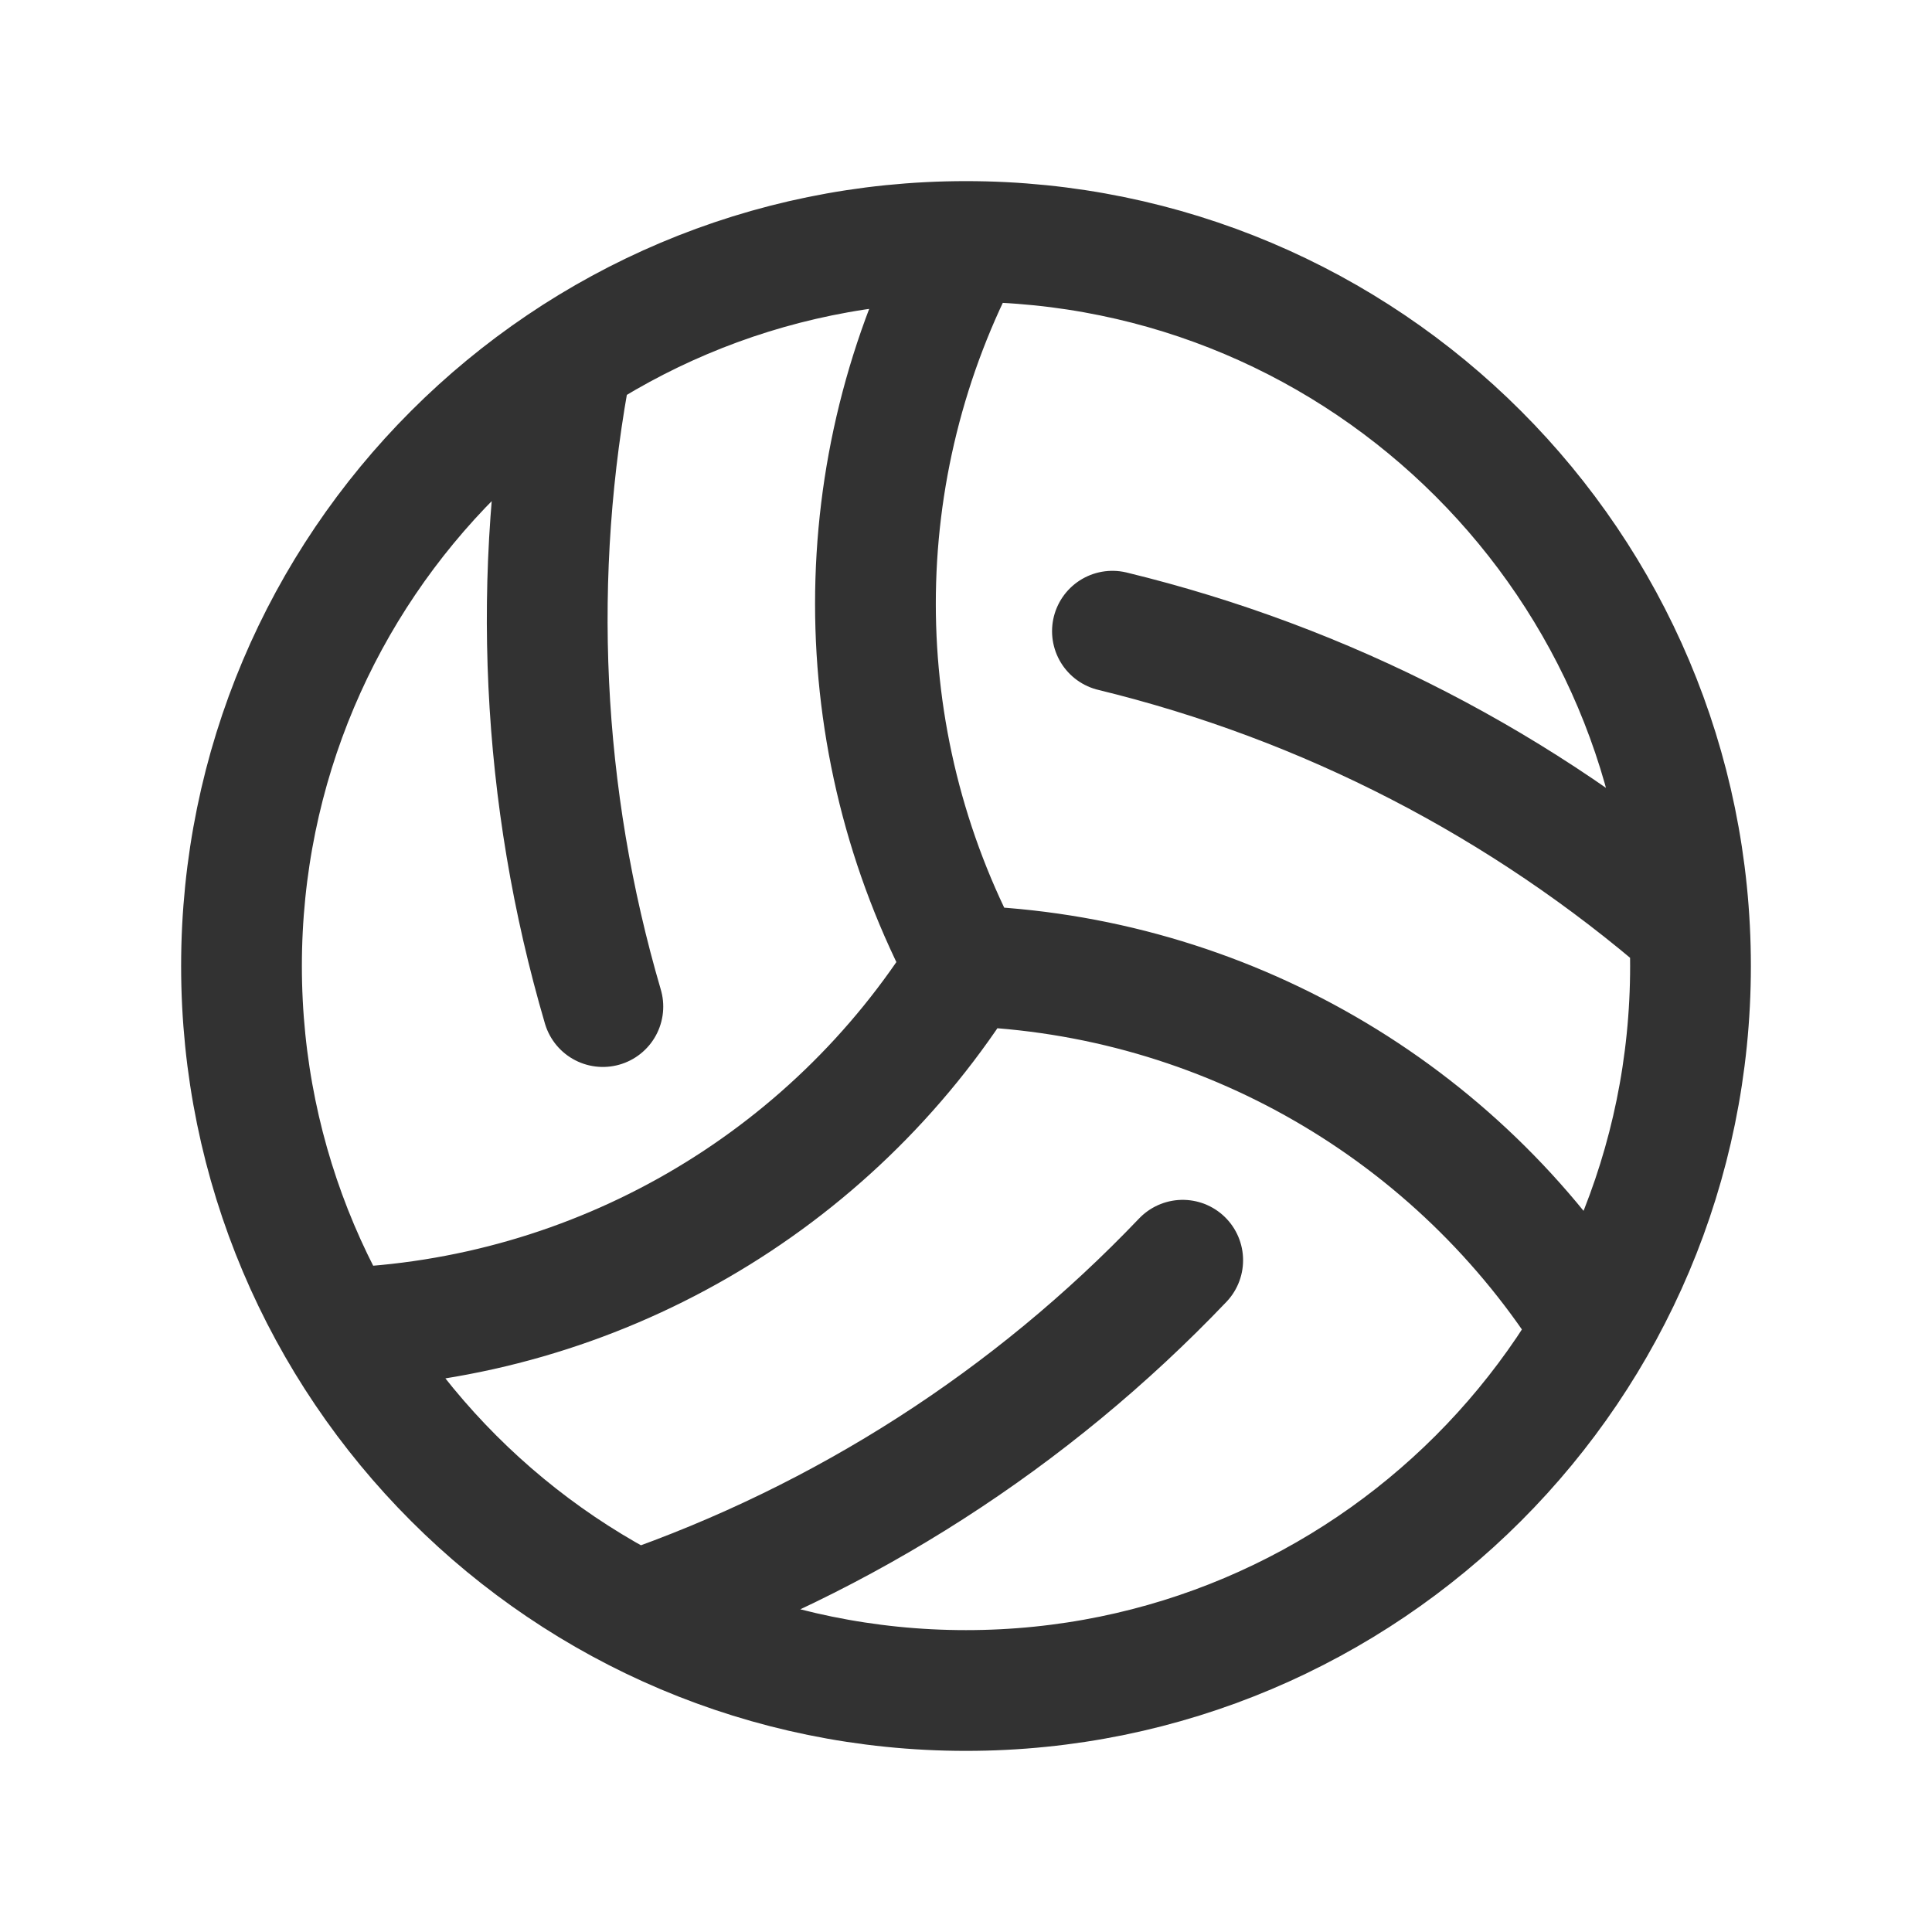
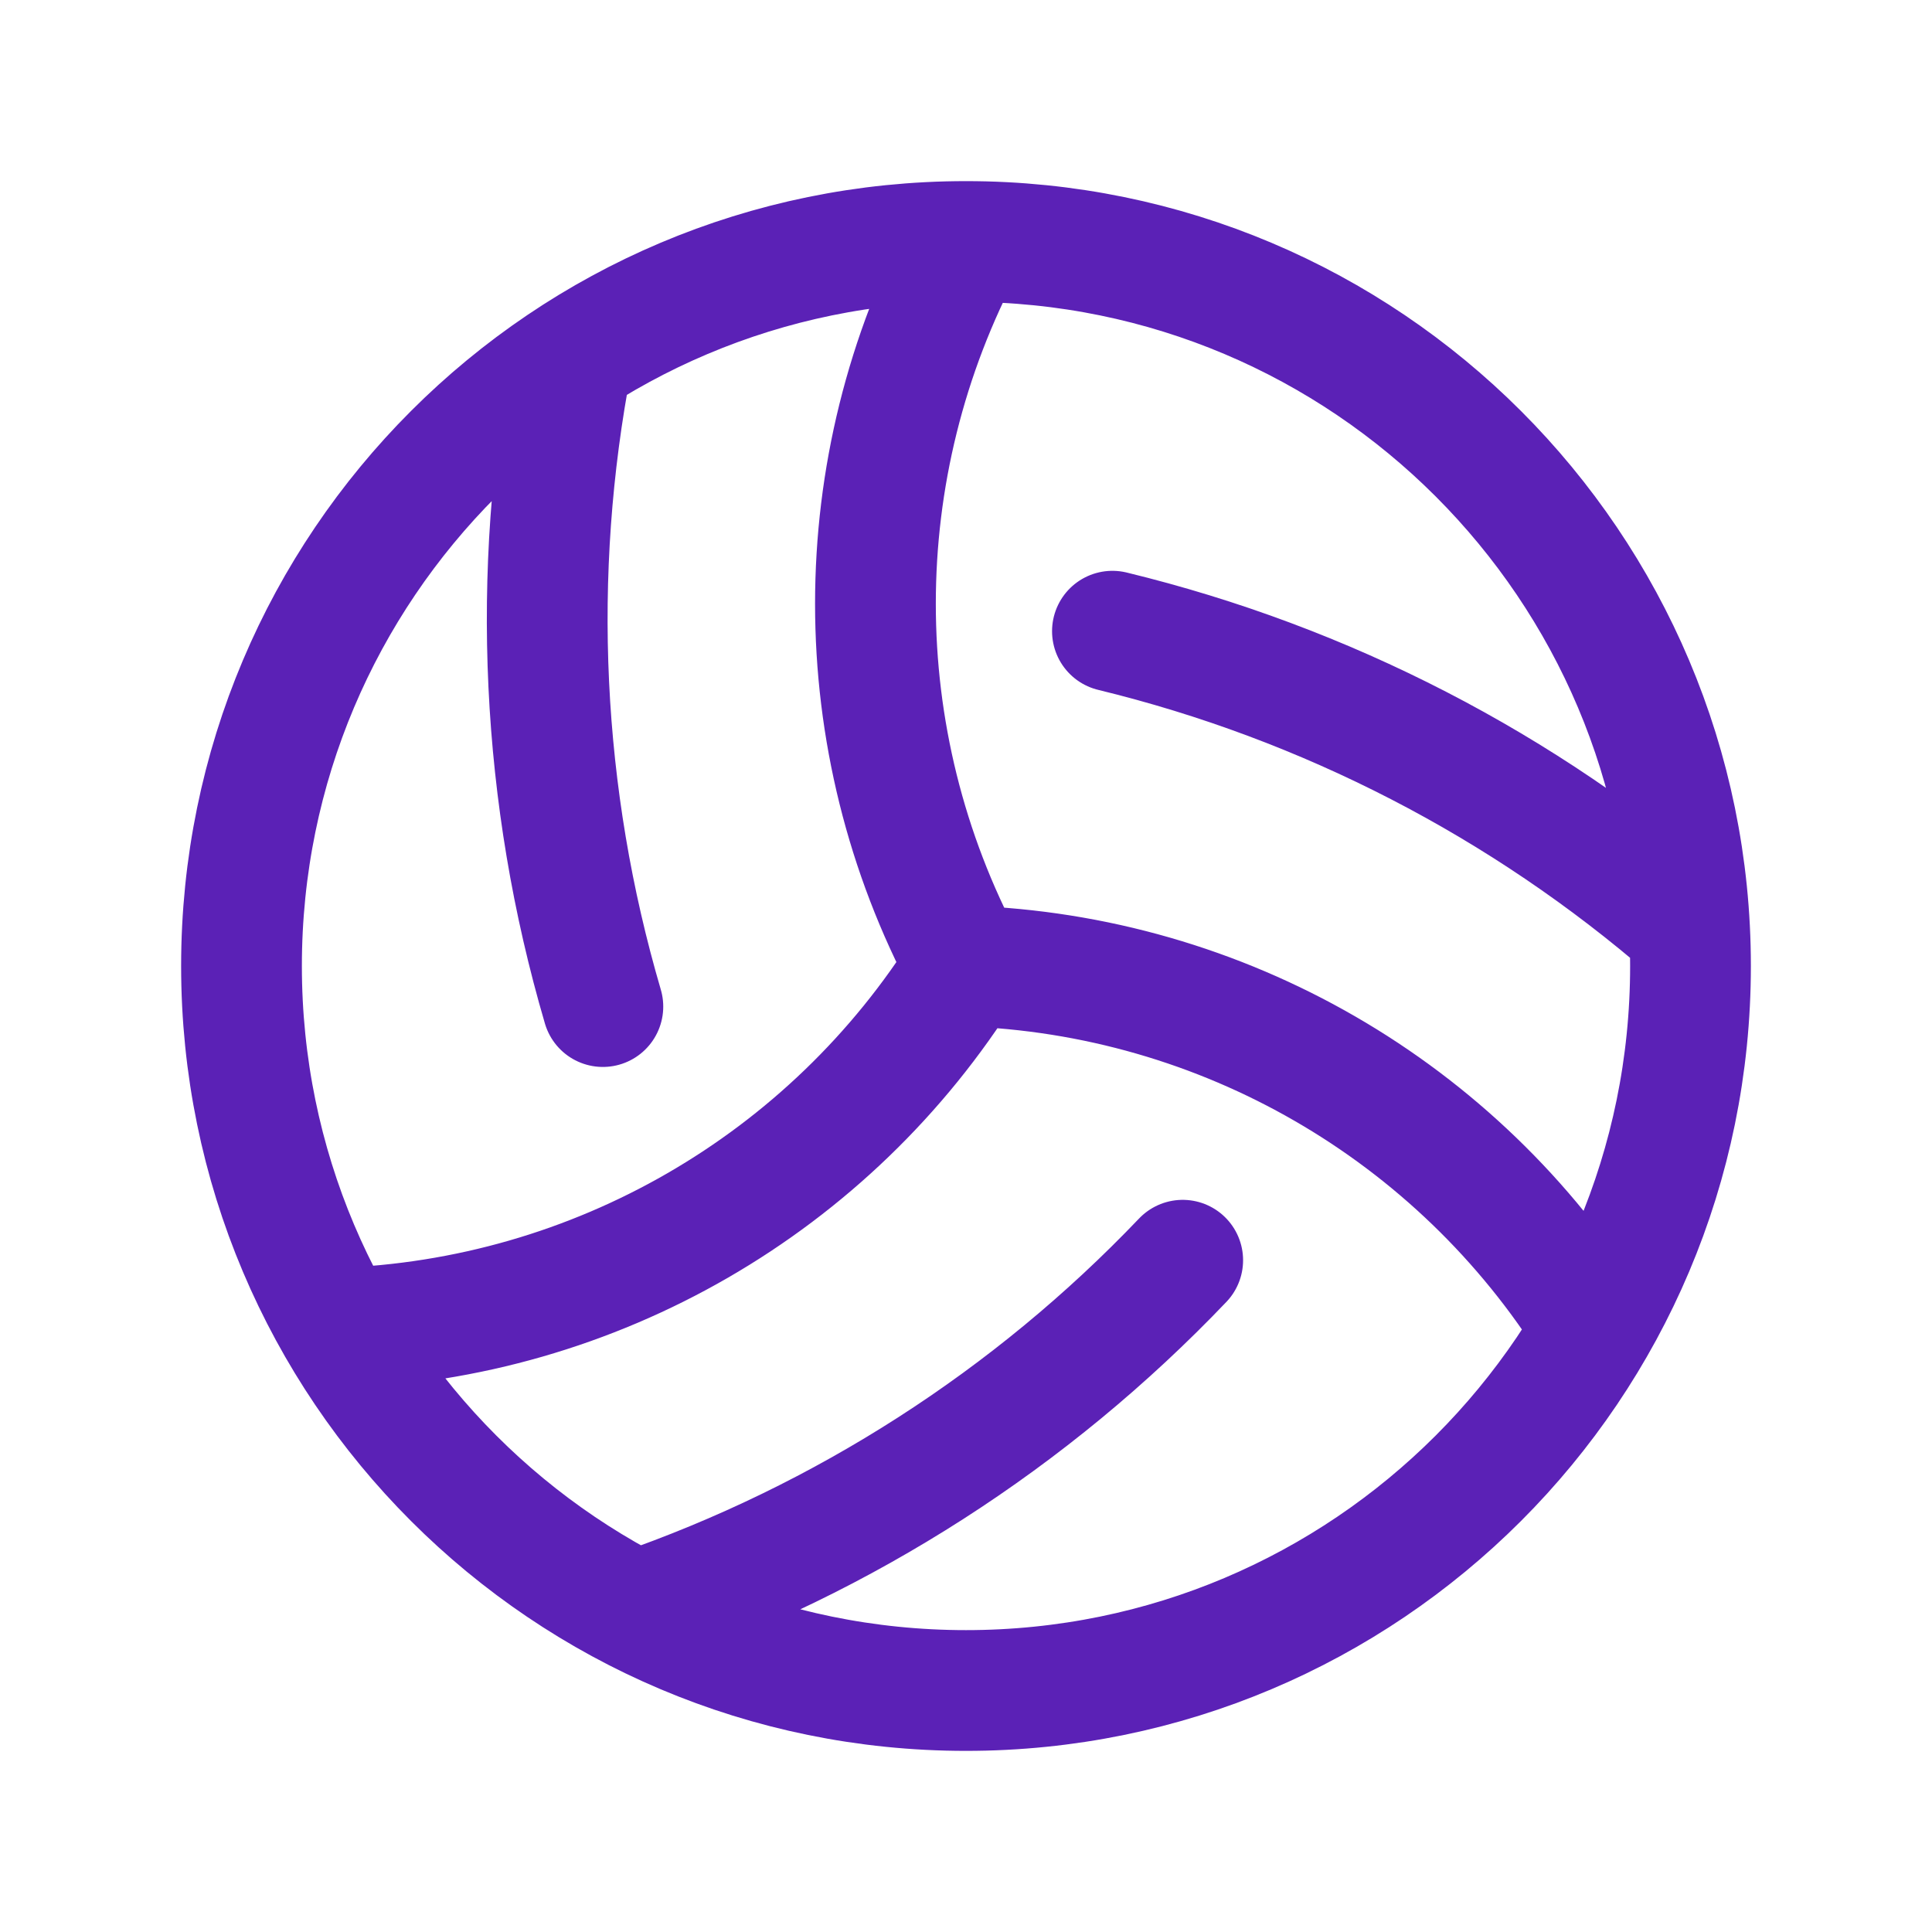
<svg xmlns="http://www.w3.org/2000/svg" width="24" height="24" viewBox="0 0 24 24" fill="none">
-   <path d="M7.107 4.452C6.591 7.128 6.722 9.889 7.489 12.504M20.983 11.537C18.924 9.752 16.468 8.485 13.819 7.841M7.91 20.011C10.486 19.12 12.811 17.627 14.692 15.655M12 12C10.5 9.188 10.5 5.812 12 3M12 12C15.186 12.107 18.108 13.795 19.794 16.5M12 12C10.314 14.705 7.391 16.393 4.206 16.5M12 3C7.029 3 3 7.029 3 12C3 16.971 7.029 21 12 21C16.971 21 21 16.971 21 12C21 7.029 16.971 3 12 3Z" stroke="#323232" stroke-width="1.5" stroke-linecap="round" stroke-linejoin="round" />
+   <path d="M7.107 4.452C6.591 7.128 6.722 9.889 7.489 12.504M20.983 11.537C18.924 9.752 16.468 8.485 13.819 7.841M7.91 20.011C10.486 19.12 12.811 17.627 14.692 15.655M12 12C10.5 9.188 10.5 5.812 12 3M12 12C15.186 12.107 18.108 13.795 19.794 16.5M12 12C10.314 14.705 7.391 16.393 4.206 16.5M12 3C7.029 3 3 7.029 3 12C3 16.971 7.029 21 12 21C16.971 21 21 16.971 21 12C21 7.029 16.971 3 12 3Z" stroke="#5B21B6" stroke-width="1.5" stroke-linecap="round" stroke-linejoin="round" />
</svg>
